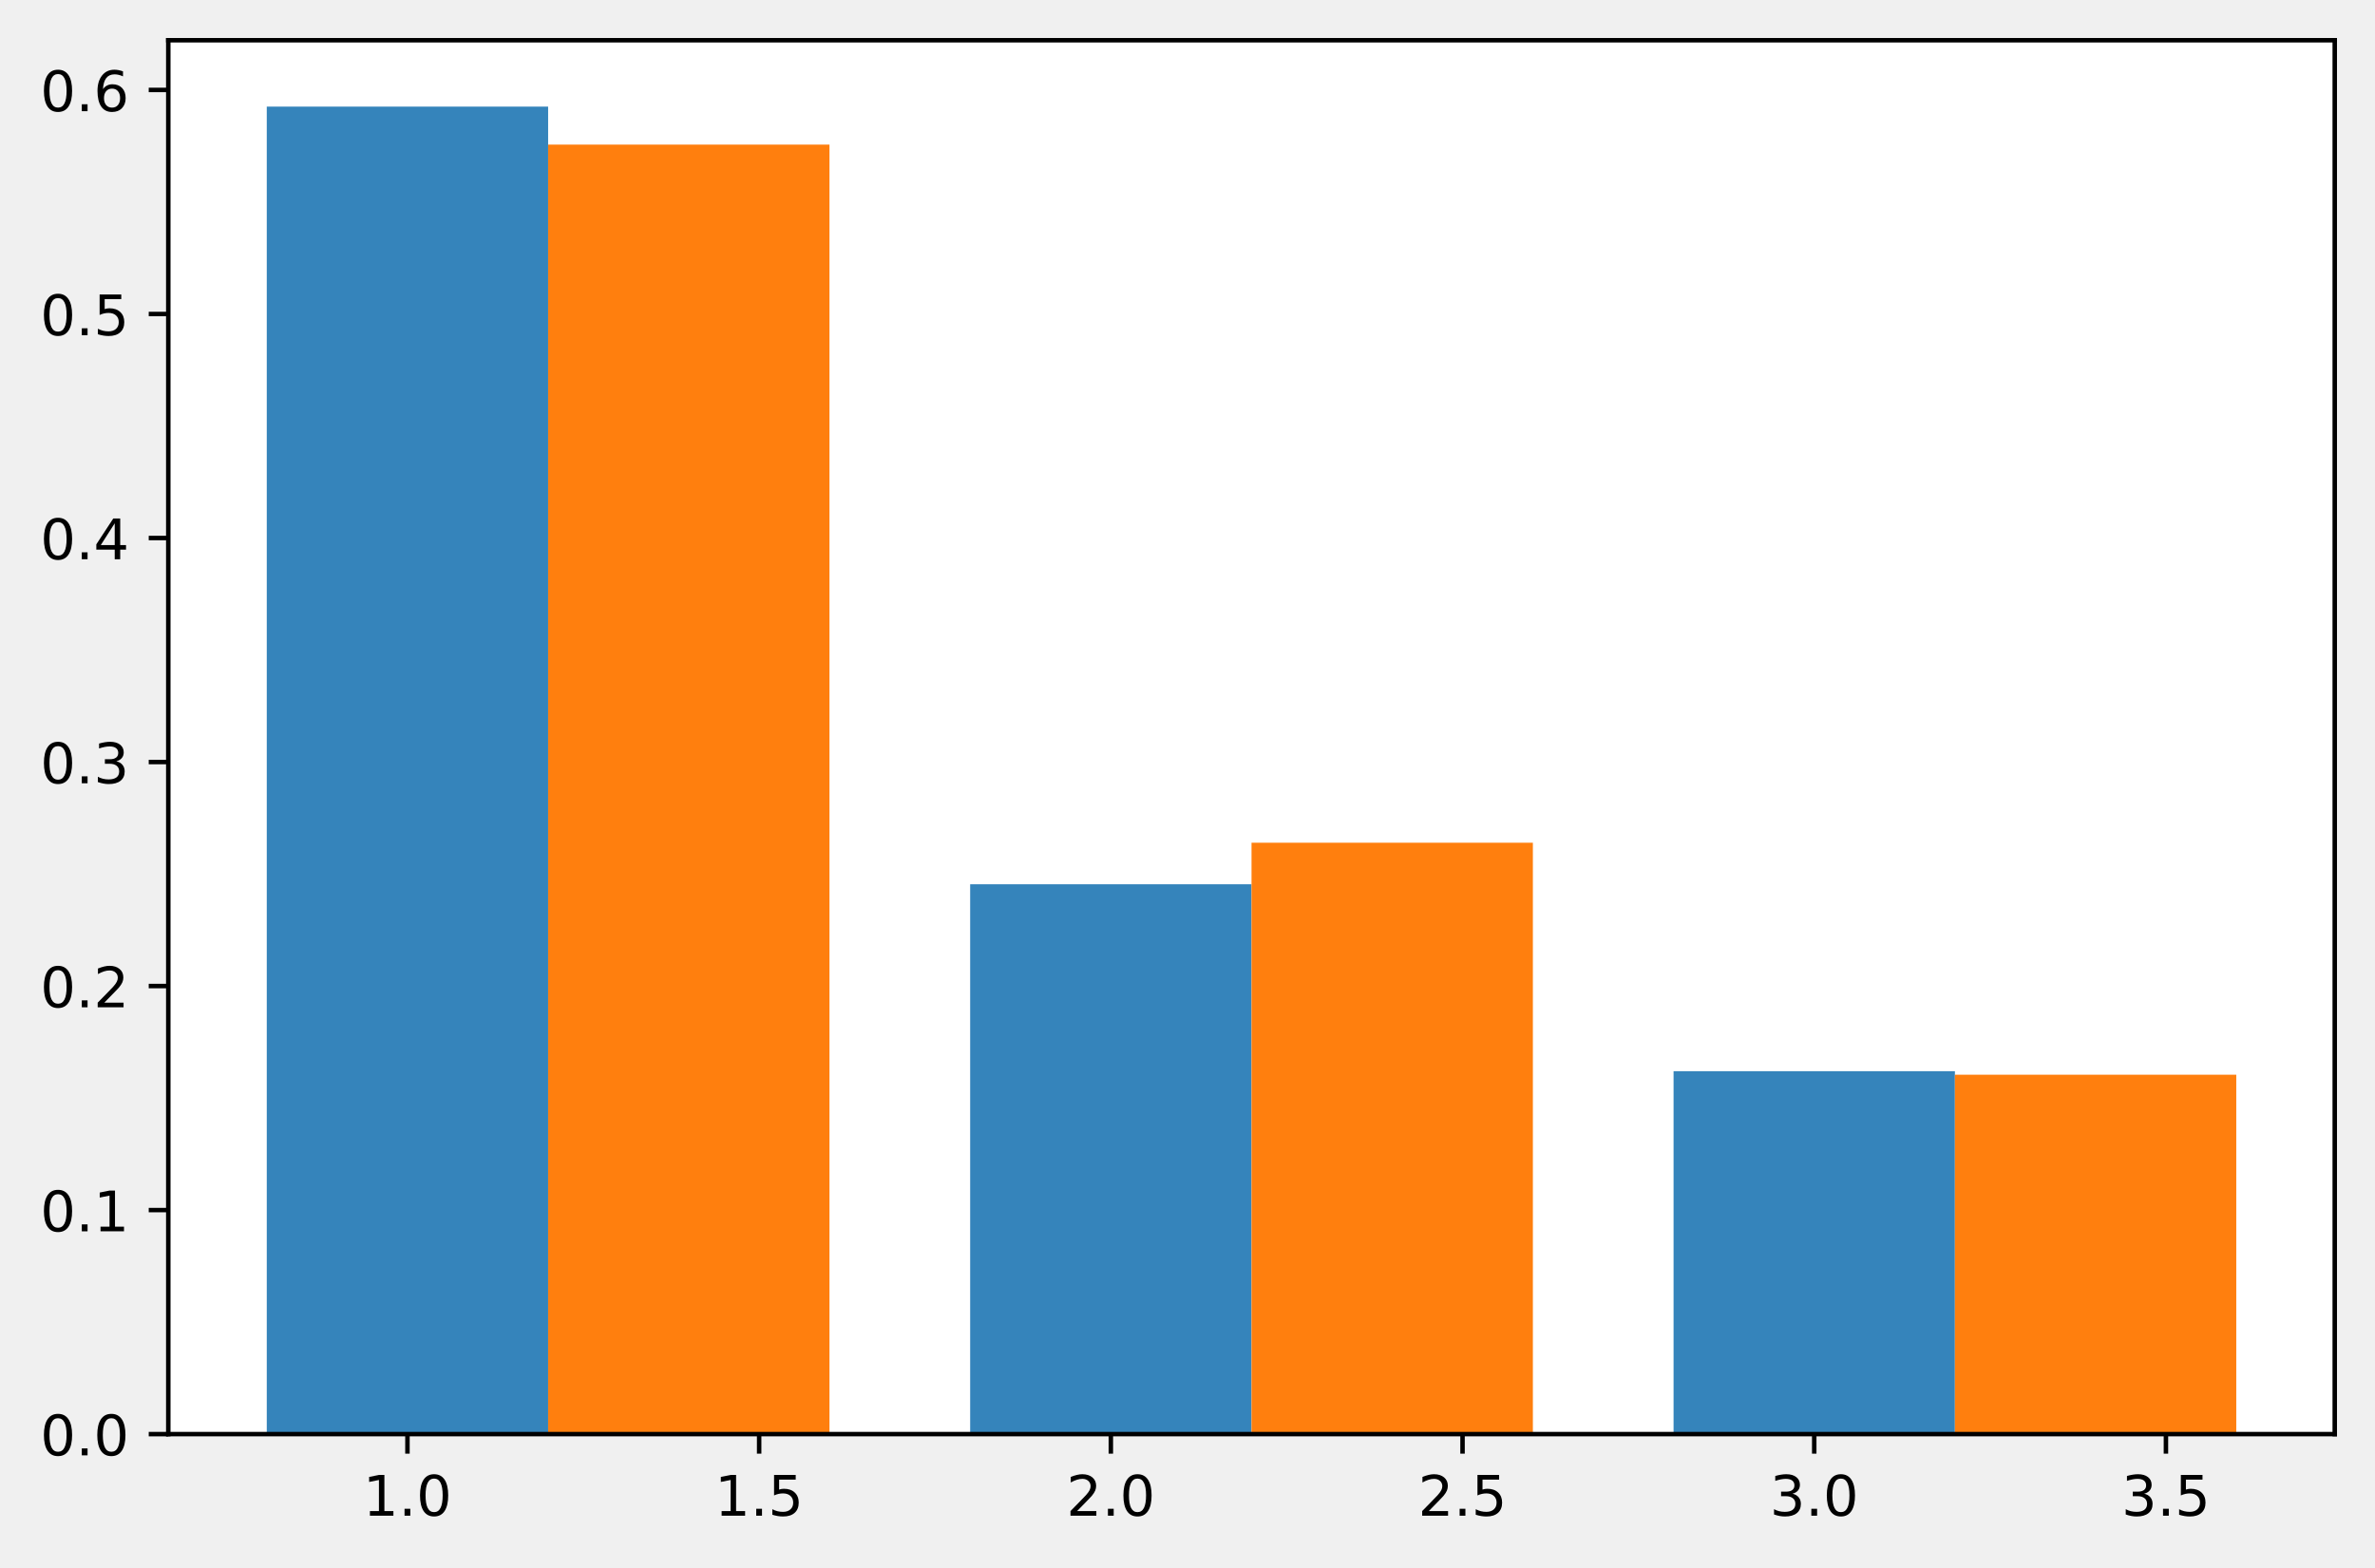
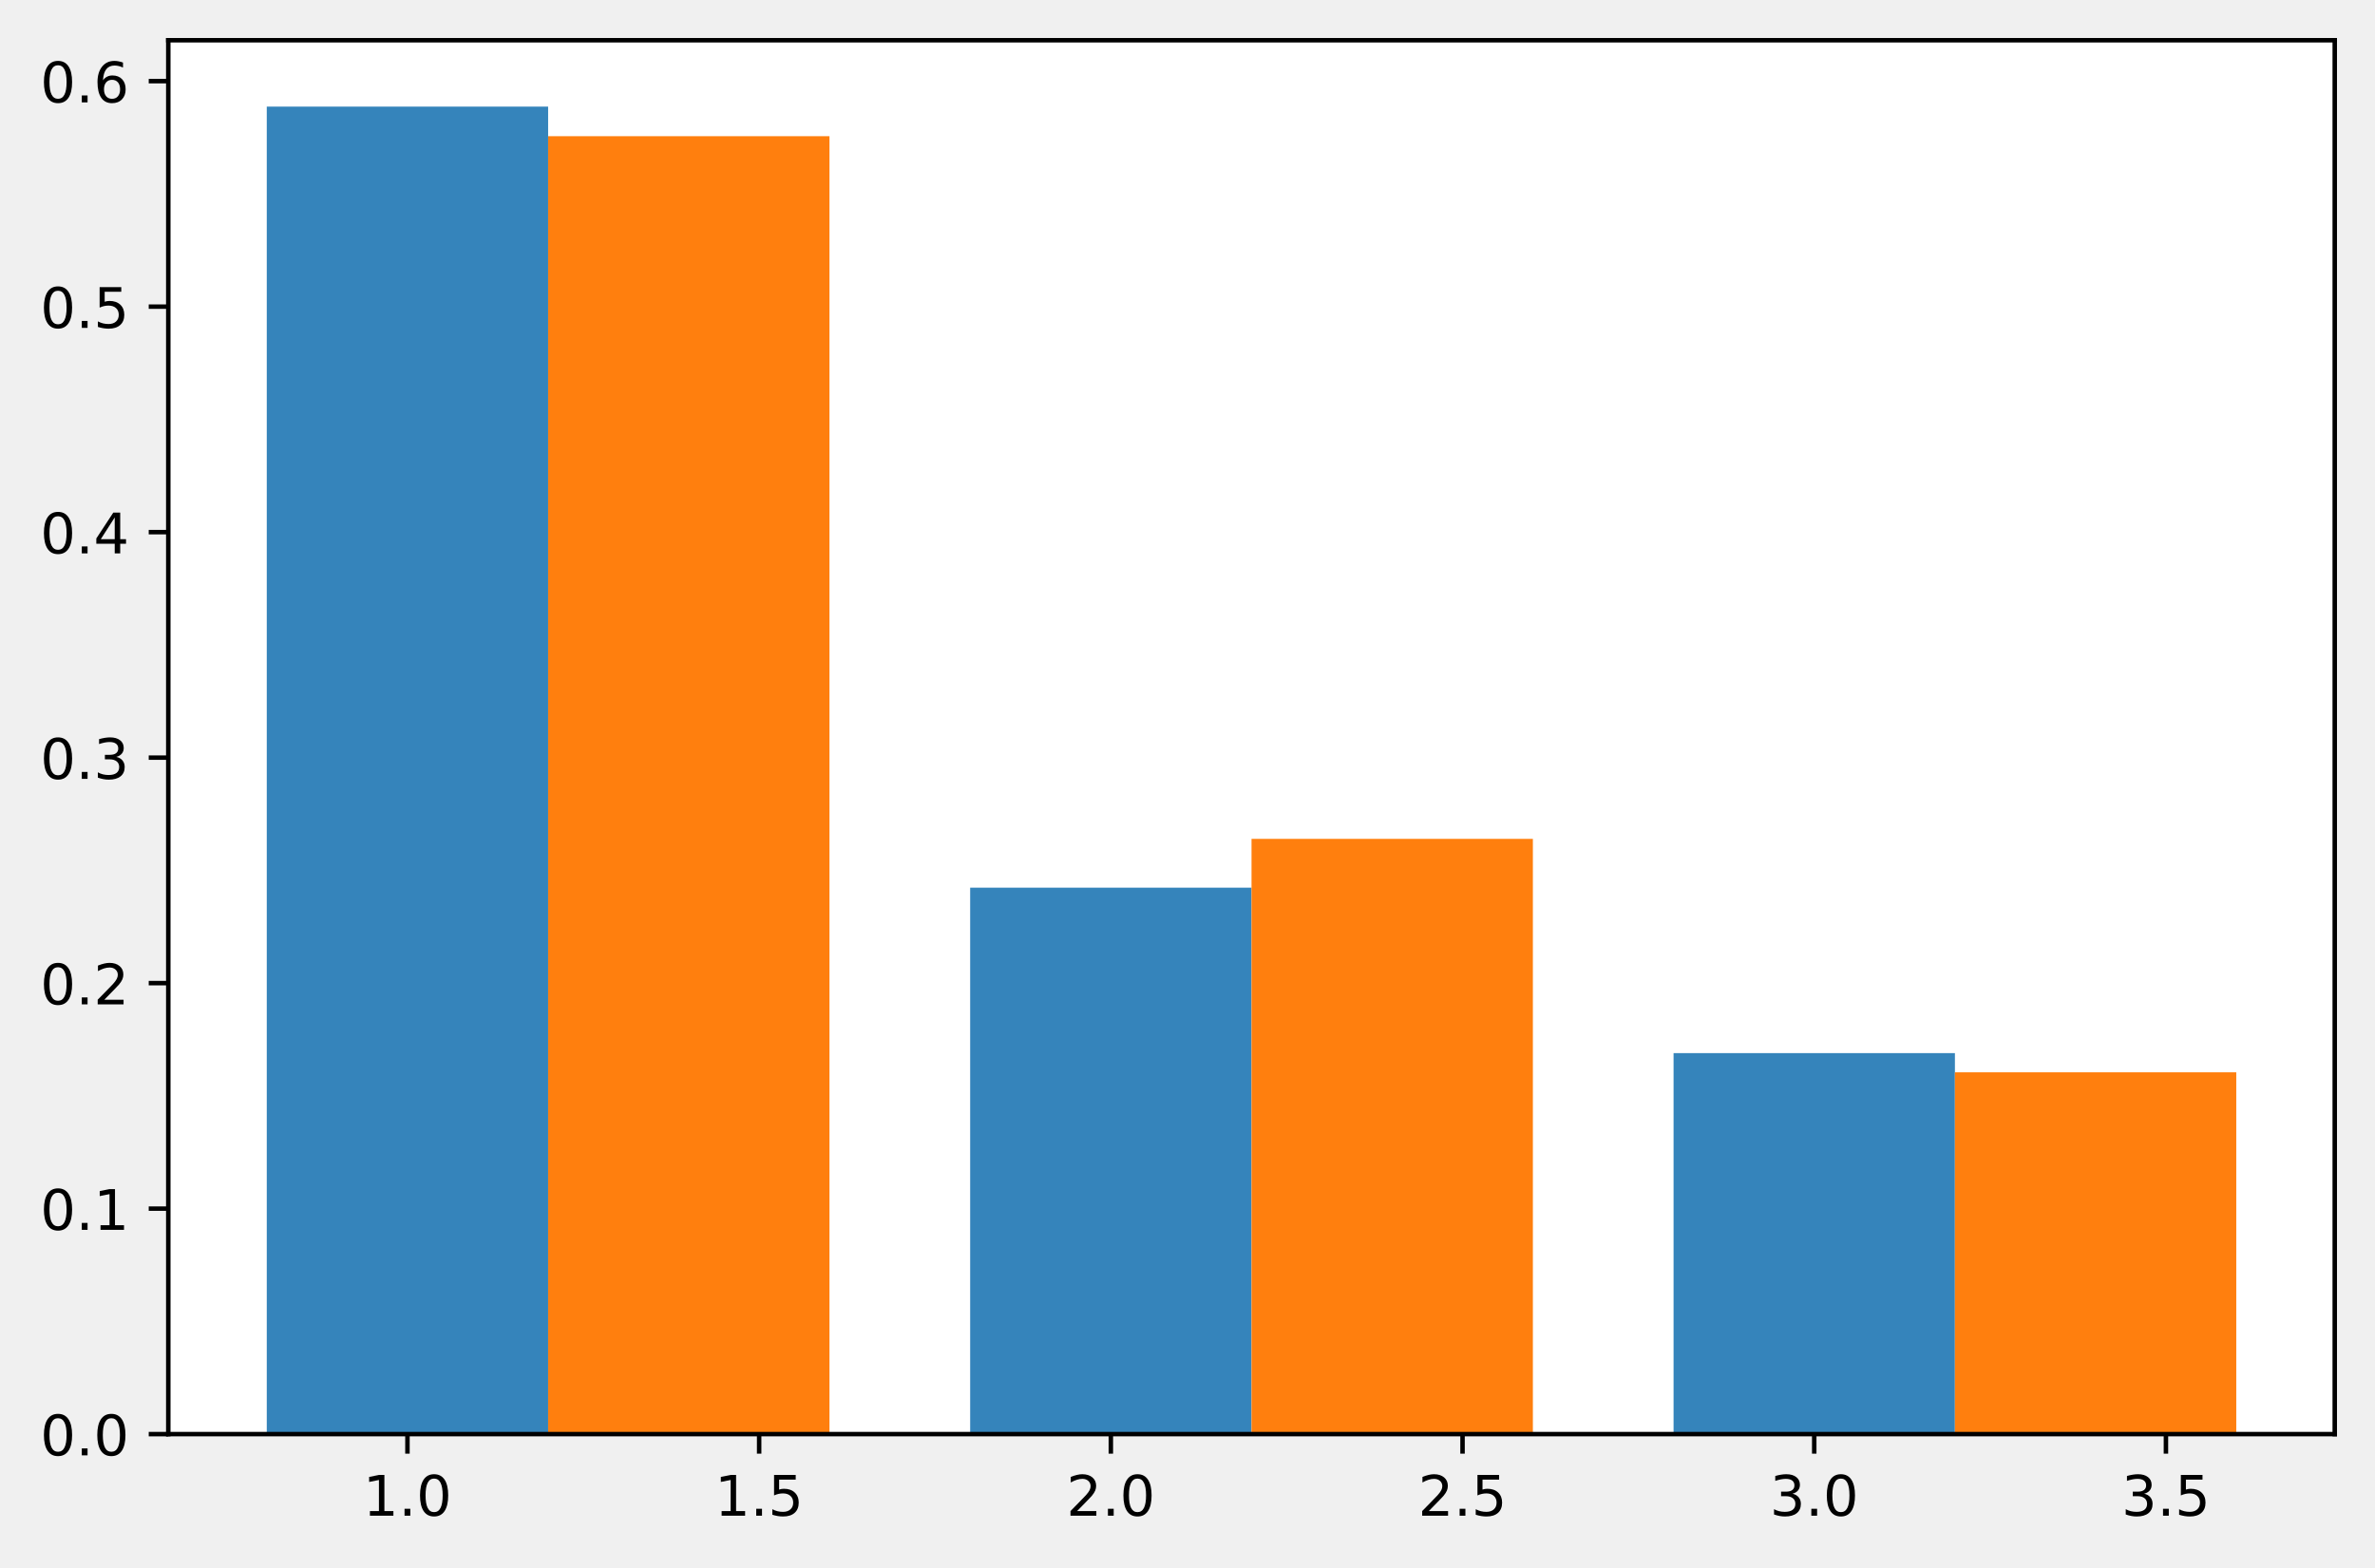
<svg xmlns="http://www.w3.org/2000/svg" xmlns:xlink="http://www.w3.org/1999/xlink" height="280.478pt" version="1.1" viewBox="0 0 424.828 280.478" width="424.828pt">
  <defs>
    <style type="text/css">*{stroke-linecap:butt;stroke-linejoin:round;}</style>
  </defs>
  <g id="figure_1">
    <g id="patch_1">
      <path d="M 0 280.478  L 424.828 280.478  L 424.828 0  L 0 0  z " style="fill:none;" />
    </g>
    <g id="axes_1">
      <g id="patch_2">
        <path d="M 30.103 256.6  L 417.628 256.6  L 417.628 7.2  L 30.103 7.2  z " style="fill:#ffffff;" />
      </g>
      <g id="patch_3">
-         <path clip-path="url(#p84f2bf49b1)" d="M 47.718 256.6  L 98.046 256.6  L 98.046 19.076  L 47.718 19.076  z " style="fill:#1f77b4;opacity:0.9;" />
+         <path clip-path="url(#pebe607ce13)" d="M 47.718 256.6  L 98.046 256.6  L 98.046 19.076  L 47.718 19.076  z " style="fill:#1f77b4;opacity:0.9;" />
      </g>
      <g id="patch_4">
-         <path clip-path="url(#p84f2bf49b1)" d="M 173.538 256.6  L 223.866 256.6  L 223.866 158.22  L 173.538 158.22  z " style="fill:#1f77b4;opacity:0.9;" />
+         <path clip-path="url(#pebe607ce13)" d="M 173.538 256.6  L 223.866 256.6  L 223.866 158.827  L 173.538 158.827  z " style="fill:#1f77b4;opacity:0.9;" />
      </g>
      <g id="patch_5">
-         <path clip-path="url(#p84f2bf49b1)" d="M 299.358 256.6  L 349.685 256.6  L 349.685 191.664  L 299.358 191.664  z " style="fill:#1f77b4;opacity:0.9;" />
+         <path clip-path="url(#pebe607ce13)" d="M 299.358 256.6  L 349.685 256.6  L 349.685 188.43  L 299.358 188.43  z " style="fill:#1f77b4;opacity:0.9;" />
      </g>
      <g id="patch_6">
-         <path clip-path="url(#p84f2bf49b1)" d="M 98.046 256.6  L 148.374 256.6  L 148.374 25.88  L 98.046 25.88  z " style="fill:#ff7f0e;" />
+         <path clip-path="url(#pebe607ce13)" d="M 98.046 256.6  L 148.374 256.6  L 148.374 24.368  L 98.046 24.368  z " style="fill:#ff7f0e;" />
      </g>
      <g id="patch_7">
-         <path clip-path="url(#p84f2bf49b1)" d="M 223.866 256.6  L 274.194 256.6  L 274.194 150.79  L 223.866 150.79  z " style="fill:#ff7f0e;" />
+         <path clip-path="url(#pebe607ce13)" d="M 223.866 256.6  L 274.194 256.6  L 274.194 150.097  L 223.866 150.097  z " style="fill:#ff7f0e;" />
      </g>
      <g id="patch_8">
-         <path clip-path="url(#p84f2bf49b1)" d="M 349.685 256.6  L 400.013 256.6  L 400.013 192.29  L 349.685 192.29  z " style="fill:#ff7f0e;" />
+         <path clip-path="url(#pebe607ce13)" d="M 349.685 256.6  L 400.013 256.6  L 400.013 191.868  L 349.685 191.868  z " style="fill:#ff7f0e;" />
      </g>
      <g id="matplotlib.axis_1">
        <g id="xtick_1">
          <g id="line2d_1">
            <defs>
-               <path d="M 0 0  L 0 3.5  " id="m9b57be630f" style="stroke:#000000;stroke-width:0.8;" />
+               <path d="M 0 0  L 0 3.5  " id="m80faca1d3e" style="stroke:#000000;stroke-width:0.8;" />
            </defs>
            <g>
-               <use style="stroke:#000000;stroke-width:0.8;" x="72.882" xlink:href="#m9b57be630f" y="256.6" />
+               <use style="stroke:#000000;stroke-width:0.8;" x="72.882" xlink:href="#m80faca1d3e" y="256.6" />
            </g>
          </g>
          <g id="text_1">
            <g transform="translate(64.9303 271.1984)scale(0.1 -0.1)">
              <defs>
                <path d="M 794 531  L 1825 531  L 1825 4091  L 703 3866  L 703 4441  L 1819 4666  L 2450 4666  L 2450 531  L 3481 531  L 3481 0  L 794 0  L 794 531  z " id="DejaVuSans-31" transform="scale(0.015625)" />
                <path d="M 684 794  L 1344 794  L 1344 0  L 684 0  L 684 794  z " id="DejaVuSans-2e" transform="scale(0.015625)" />
                <path d="M 2034 4250  Q 1547 4250 1301 3770  Q 1056 3291 1056 2328  Q 1056 1369 1301 889  Q 1547 409 2034 409  Q 2525 409 2770 889  Q 3016 1369 3016 2328  Q 3016 3291 2770 3770  Q 2525 4250 2034 4250  z M 2034 4750  Q 2819 4750 3233 4129  Q 3647 3509 3647 2328  Q 3647 1150 3233 529  Q 2819 -91 2034 -91  Q 1250 -91 836 529  Q 422 1150 422 2328  Q 422 3509 836 4129  Q 1250 4750 2034 4750  z " id="DejaVuSans-30" transform="scale(0.015625)" />
              </defs>
              <use xlink:href="#DejaVuSans-31" />
              <use x="63.623" xlink:href="#DejaVuSans-2e" />
              <use x="95.41" xlink:href="#DejaVuSans-30" />
            </g>
          </g>
        </g>
        <g id="xtick_2">
          <g id="line2d_2">
            <g>
-               <use style="stroke:#000000;stroke-width:0.8;" x="135.792" xlink:href="#m9b57be630f" y="256.6" />
+               <use style="stroke:#000000;stroke-width:0.8;" x="135.792" xlink:href="#m80faca1d3e" y="256.6" />
            </g>
          </g>
          <g id="text_2">
            <g transform="translate(127.8402 271.1984)scale(0.1 -0.1)">
              <defs>
                <path d="M 691 4666  L 3169 4666  L 3169 4134  L 1269 4134  L 1269 2991  Q 1406 3038 1543 3061  Q 1681 3084 1819 3084  Q 2600 3084 3056 2656  Q 3513 2228 3513 1497  Q 3513 744 3044 326  Q 2575 -91 1722 -91  Q 1428 -91 1123 -41  Q 819 9 494 109  L 494 744  Q 775 591 1075 516  Q 1375 441 1709 441  Q 2250 441 2565 725  Q 2881 1009 2881 1497  Q 2881 1984 2565 2268  Q 2250 2553 1709 2553  Q 1456 2553 1204 2497  Q 953 2441 691 2322  L 691 4666  z " id="DejaVuSans-35" transform="scale(0.015625)" />
              </defs>
              <use xlink:href="#DejaVuSans-31" />
              <use x="63.623" xlink:href="#DejaVuSans-2e" />
              <use x="95.41" xlink:href="#DejaVuSans-35" />
            </g>
          </g>
        </g>
        <g id="xtick_3">
          <g id="line2d_3">
            <g>
-               <use style="stroke:#000000;stroke-width:0.8;" x="198.702" xlink:href="#m9b57be630f" y="256.6" />
+               <use style="stroke:#000000;stroke-width:0.8;" x="198.702" xlink:href="#m80faca1d3e" y="256.6" />
            </g>
          </g>
          <g id="text_3">
            <g transform="translate(190.7501 271.1984)scale(0.1 -0.1)">
              <defs>
                <path d="M 1228 531  L 3431 531  L 3431 0  L 469 0  L 469 531  Q 828 903 1448 1529  Q 2069 2156 2228 2338  Q 2531 2678 2651 2914  Q 2772 3150 2772 3378  Q 2772 3750 2511 3984  Q 2250 4219 1831 4219  Q 1534 4219 1204 4116  Q 875 4013 500 3803  L 500 4441  Q 881 4594 1212 4672  Q 1544 4750 1819 4750  Q 2544 4750 2975 4387  Q 3406 4025 3406 3419  Q 3406 3131 3298 2873  Q 3191 2616 2906 2266  Q 2828 2175 2409 1742  Q 1991 1309 1228 531  z " id="DejaVuSans-32" transform="scale(0.015625)" />
              </defs>
              <use xlink:href="#DejaVuSans-32" />
              <use x="63.623" xlink:href="#DejaVuSans-2e" />
              <use x="95.41" xlink:href="#DejaVuSans-30" />
            </g>
          </g>
        </g>
        <g id="xtick_4">
          <g id="line2d_4">
            <g>
-               <use style="stroke:#000000;stroke-width:0.8;" x="261.612" xlink:href="#m9b57be630f" y="256.6" />
+               <use style="stroke:#000000;stroke-width:0.8;" x="261.612" xlink:href="#m80faca1d3e" y="256.6" />
            </g>
          </g>
          <g id="text_4">
            <g transform="translate(253.66 271.1984)scale(0.1 -0.1)">
              <use xlink:href="#DejaVuSans-32" />
              <use x="63.623" xlink:href="#DejaVuSans-2e" />
              <use x="95.41" xlink:href="#DejaVuSans-35" />
            </g>
          </g>
        </g>
        <g id="xtick_5">
          <g id="line2d_5">
            <g>
-               <use style="stroke:#000000;stroke-width:0.8;" x="324.521" xlink:href="#m9b57be630f" y="256.6" />
+               <use style="stroke:#000000;stroke-width:0.8;" x="324.521" xlink:href="#m80faca1d3e" y="256.6" />
            </g>
          </g>
          <g id="text_5">
            <g transform="translate(316.5699 271.1984)scale(0.1 -0.1)">
              <defs>
                <path d="M 2597 2516  Q 3050 2419 3304 2112  Q 3559 1806 3559 1356  Q 3559 666 3084 287  Q 2609 -91 1734 -91  Q 1441 -91 1130 -33  Q 819 25 488 141  L 488 750  Q 750 597 1062 519  Q 1375 441 1716 441  Q 2309 441 2620 675  Q 2931 909 2931 1356  Q 2931 1769 2642 2001  Q 2353 2234 1838 2234  L 1294 2234  L 1294 2753  L 1863 2753  Q 2328 2753 2575 2939  Q 2822 3125 2822 3475  Q 2822 3834 2567 4026  Q 2313 4219 1838 4219  Q 1578 4219 1281 4162  Q 984 4106 628 3988  L 628 4550  Q 988 4650 1302 4700  Q 1616 4750 1894 4750  Q 2613 4750 3031 4423  Q 3450 4097 3450 3541  Q 3450 3153 3228 2886  Q 3006 2619 2597 2516  z " id="DejaVuSans-33" transform="scale(0.015625)" />
              </defs>
              <use xlink:href="#DejaVuSans-33" />
              <use x="63.623" xlink:href="#DejaVuSans-2e" />
              <use x="95.41" xlink:href="#DejaVuSans-30" />
            </g>
          </g>
        </g>
        <g id="xtick_6">
          <g id="line2d_6">
            <g>
-               <use style="stroke:#000000;stroke-width:0.8;" x="387.431" xlink:href="#m9b57be630f" y="256.6" />
+               <use style="stroke:#000000;stroke-width:0.8;" x="387.431" xlink:href="#m80faca1d3e" y="256.6" />
            </g>
          </g>
          <g id="text_6">
            <g transform="translate(379.4798 271.1984)scale(0.1 -0.1)">
              <use xlink:href="#DejaVuSans-33" />
              <use x="63.623" xlink:href="#DejaVuSans-2e" />
              <use x="95.41" xlink:href="#DejaVuSans-35" />
            </g>
          </g>
        </g>
      </g>
      <g id="matplotlib.axis_2">
        <g id="ytick_1">
          <g id="line2d_7">
            <defs>
-               <path d="M 0 0  L -3.5 0  " id="ma77344bfb5" style="stroke:#000000;stroke-width:0.8;" />
+               <path d="M 0 0  L -3.5 0  " id="mbdf5afc62c" style="stroke:#000000;stroke-width:0.8;" />
            </defs>
            <g>
-               <use style="stroke:#000000;stroke-width:0.8;" x="30.103" xlink:href="#ma77344bfb5" y="256.6" />
+               <use style="stroke:#000000;stroke-width:0.8;" x="30.103" xlink:href="#mbdf5afc62c" y="256.6" />
            </g>
          </g>
          <g id="text_7">
            <g transform="translate(7.2 260.3992)scale(0.1 -0.1)">
              <use xlink:href="#DejaVuSans-30" />
              <use x="63.623" xlink:href="#DejaVuSans-2e" />
              <use x="95.41" xlink:href="#DejaVuSans-30" />
            </g>
          </g>
        </g>
        <g id="ytick_2">
          <g id="line2d_8">
            <g>
-               <use style="stroke:#000000;stroke-width:0.8;" x="30.103" xlink:href="#ma77344bfb5" y="216.516" />
+               <use style="stroke:#000000;stroke-width:0.8;" x="30.103" xlink:href="#mbdf5afc62c" y="216.253" />
            </g>
          </g>
          <g id="text_8">
-             <g transform="translate(7.2 220.3152)scale(0.1 -0.1)">
+             <g transform="translate(7.2 220.0525)scale(0.1 -0.1)">
              <use xlink:href="#DejaVuSans-30" />
              <use x="63.623" xlink:href="#DejaVuSans-2e" />
              <use x="95.41" xlink:href="#DejaVuSans-31" />
            </g>
          </g>
        </g>
        <g id="ytick_3">
          <g id="line2d_9">
            <g>
-               <use style="stroke:#000000;stroke-width:0.8;" x="30.103" xlink:href="#ma77344bfb5" y="176.432" />
+               <use style="stroke:#000000;stroke-width:0.8;" x="30.103" xlink:href="#mbdf5afc62c" y="175.907" />
            </g>
          </g>
          <g id="text_9">
-             <g transform="translate(7.2 180.2312)scale(0.1 -0.1)">
+             <g transform="translate(7.2 179.7058)scale(0.1 -0.1)">
              <use xlink:href="#DejaVuSans-30" />
              <use x="63.623" xlink:href="#DejaVuSans-2e" />
              <use x="95.41" xlink:href="#DejaVuSans-32" />
            </g>
          </g>
        </g>
        <g id="ytick_4">
          <g id="line2d_10">
            <g>
-               <use style="stroke:#000000;stroke-width:0.8;" x="30.103" xlink:href="#ma77344bfb5" y="136.348" />
+               <use style="stroke:#000000;stroke-width:0.8;" x="30.103" xlink:href="#mbdf5afc62c" y="135.56" />
            </g>
          </g>
          <g id="text_10">
-             <g transform="translate(7.2 140.1472)scale(0.1 -0.1)">
+             <g transform="translate(7.2 139.359)scale(0.1 -0.1)">
              <use xlink:href="#DejaVuSans-30" />
              <use x="63.623" xlink:href="#DejaVuSans-2e" />
              <use x="95.41" xlink:href="#DejaVuSans-33" />
            </g>
          </g>
        </g>
        <g id="ytick_5">
          <g id="line2d_11">
            <g>
-               <use style="stroke:#000000;stroke-width:0.8;" x="30.103" xlink:href="#ma77344bfb5" y="96.264" />
+               <use style="stroke:#000000;stroke-width:0.8;" x="30.103" xlink:href="#mbdf5afc62c" y="95.213" />
            </g>
          </g>
          <g id="text_11">
-             <g transform="translate(7.2 100.0632)scale(0.1 -0.1)">
+             <g transform="translate(7.2 99.01229)scale(0.1 -0.1)">
              <defs>
                <path d="M 2419 4116  L 825 1625  L 2419 1625  L 2419 4116  z M 2253 4666  L 3047 4666  L 3047 1625  L 3713 1625  L 3713 1100  L 3047 1100  L 3047 0  L 2419 0  L 2419 1100  L 313 1100  L 313 1709  L 2253 4666  z " id="DejaVuSans-34" transform="scale(0.015625)" />
              </defs>
              <use xlink:href="#DejaVuSans-30" />
              <use x="63.623" xlink:href="#DejaVuSans-2e" />
              <use x="95.41" xlink:href="#DejaVuSans-34" />
            </g>
          </g>
        </g>
        <g id="ytick_6">
          <g id="line2d_12">
            <g>
-               <use style="stroke:#000000;stroke-width:0.8;" x="30.103" xlink:href="#ma77344bfb5" y="56.18" />
+               <use style="stroke:#000000;stroke-width:0.8;" x="30.103" xlink:href="#mbdf5afc62c" y="54.866" />
            </g>
          </g>
          <g id="text_12">
-             <g transform="translate(7.2 59.97919)scale(0.1 -0.1)">
+             <g transform="translate(7.2 58.66556)scale(0.1 -0.1)">
              <use xlink:href="#DejaVuSans-30" />
              <use x="63.623" xlink:href="#DejaVuSans-2e" />
              <use x="95.41" xlink:href="#DejaVuSans-35" />
            </g>
          </g>
        </g>
        <g id="ytick_7">
          <g id="line2d_13">
            <g>
-               <use style="stroke:#000000;stroke-width:0.8;" x="30.103" xlink:href="#ma77344bfb5" y="16.096" />
+               <use style="stroke:#000000;stroke-width:0.8;" x="30.103" xlink:href="#mbdf5afc62c" y="14.52" />
            </g>
          </g>
          <g id="text_13">
-             <g transform="translate(7.2 19.89518)scale(0.1 -0.1)">
+             <g transform="translate(7.2 18.31883)scale(0.1 -0.1)">
              <defs>
                <path d="M 2113 2584  Q 1688 2584 1439 2293  Q 1191 2003 1191 1497  Q 1191 994 1439 701  Q 1688 409 2113 409  Q 2538 409 2786 701  Q 3034 994 3034 1497  Q 3034 2003 2786 2293  Q 2538 2584 2113 2584  z M 3366 4563  L 3366 3988  Q 3128 4100 2886 4159  Q 2644 4219 2406 4219  Q 1781 4219 1451 3797  Q 1122 3375 1075 2522  Q 1259 2794 1537 2939  Q 1816 3084 2150 3084  Q 2853 3084 3261 2657  Q 3669 2231 3669 1497  Q 3669 778 3244 343  Q 2819 -91 2113 -91  Q 1303 -91 875 529  Q 447 1150 447 2328  Q 447 3434 972 4092  Q 1497 4750 2381 4750  Q 2619 4750 2861 4703  Q 3103 4656 3366 4563  z " id="DejaVuSans-36" transform="scale(0.015625)" />
              </defs>
              <use xlink:href="#DejaVuSans-30" />
              <use x="63.623" xlink:href="#DejaVuSans-2e" />
              <use x="95.41" xlink:href="#DejaVuSans-36" />
            </g>
          </g>
        </g>
      </g>
      <g id="patch_9">
        <path d="M 30.103 256.6  L 30.103 7.2  " style="fill:none;stroke:#000000;stroke-linecap:square;stroke-linejoin:miter;stroke-width:0.8;" />
      </g>
      <g id="patch_10">
        <path d="M 417.628 256.6  L 417.628 7.2  " style="fill:none;stroke:#000000;stroke-linecap:square;stroke-linejoin:miter;stroke-width:0.8;" />
      </g>
      <g id="patch_11">
        <path d="M 30.103 256.6  L 417.628 256.6  " style="fill:none;stroke:#000000;stroke-linecap:square;stroke-linejoin:miter;stroke-width:0.8;" />
      </g>
      <g id="patch_12">
        <path d="M 30.103 7.2  L 417.628 7.2  " style="fill:none;stroke:#000000;stroke-linecap:square;stroke-linejoin:miter;stroke-width:0.8;" />
      </g>
    </g>
  </g>
  <defs>
-     <clipPath id="p84f2bf49b1">
+     <clipPath id="pebe607ce13">
      <rect height="249.4" width="387.525" x="30.103" y="7.2" />
    </clipPath>
  </defs>
</svg>
